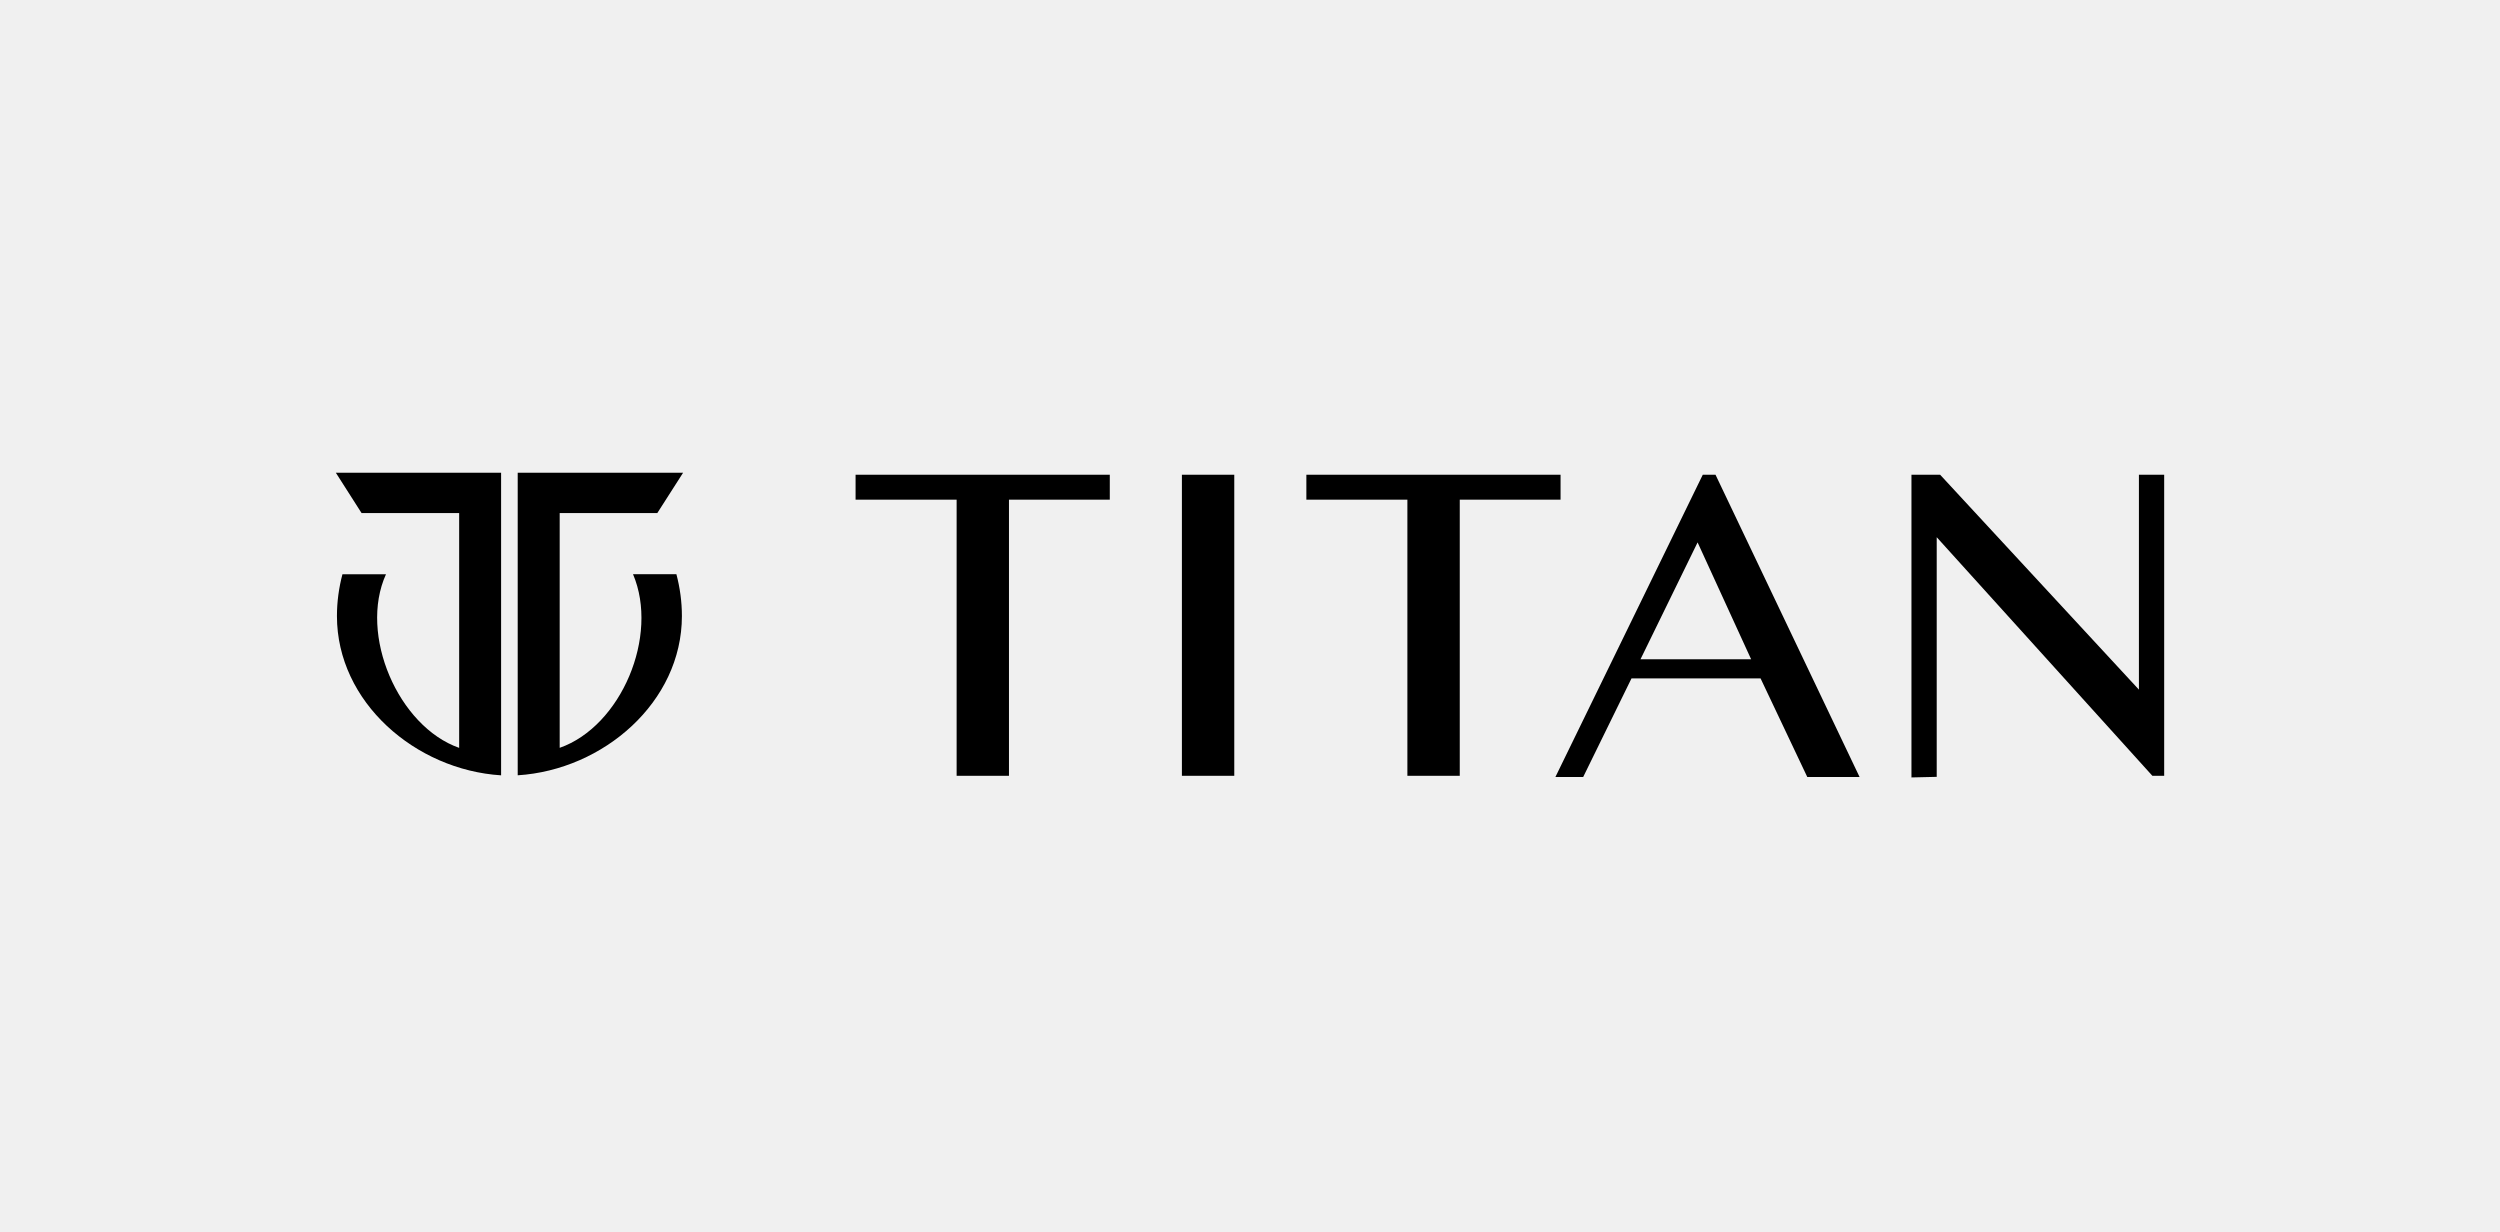
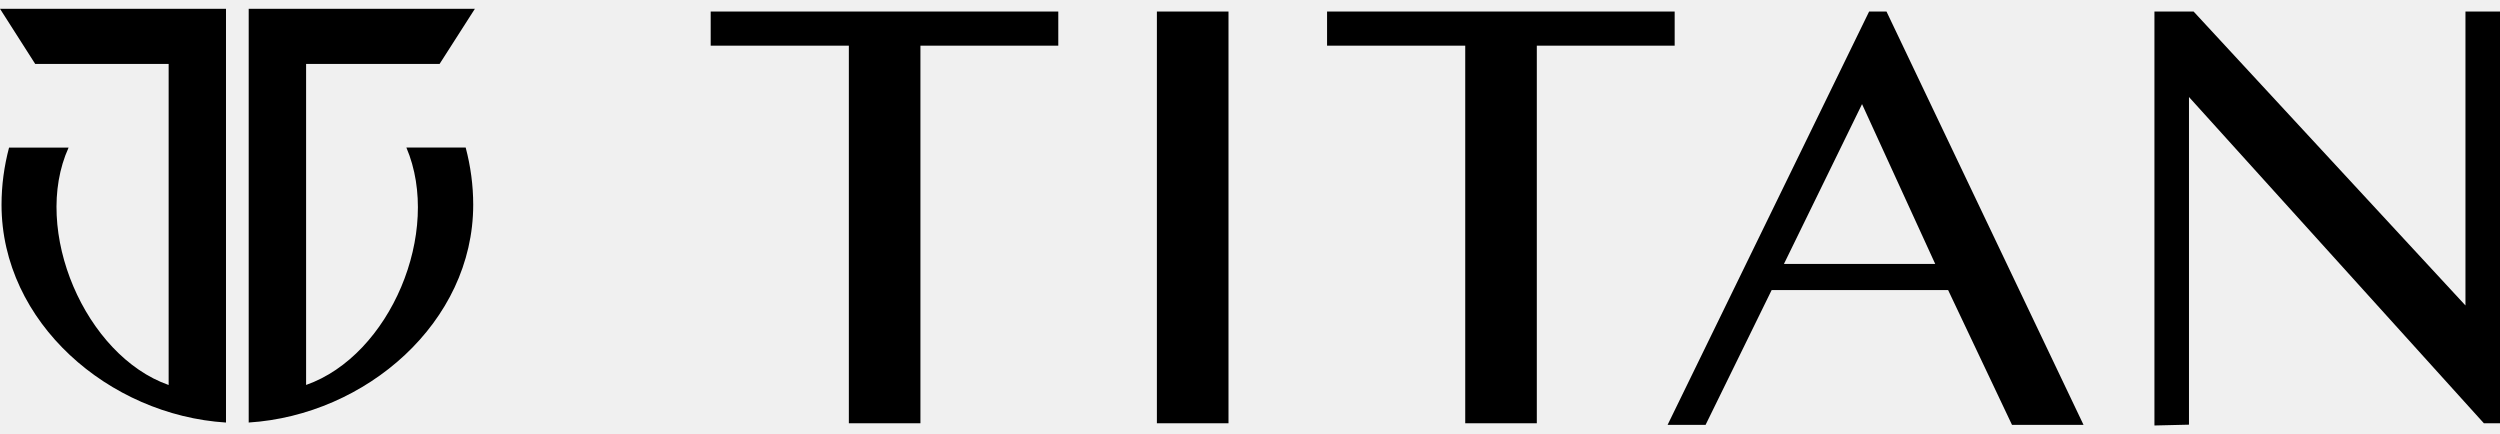
- <svg xmlns="http://www.w3.org/2000/svg" width="134" height="66" viewBox="0 0 134 66" fill="none">
-   <mask id="mask0_270_2585" style="mask-type:alpha" maskUnits="userSpaceOnUse" x="0" y="0" width="134" height="66">
-     <rect width="134" height="66" fill="#D9D9D9" />
-   </mask>
-   <g mask="url(#mask0_270_2585)">
- </g>
-   <g clip-path="url(#clip0_270_2585)">
-     <path d="M59.485 26.781V25.445H45.859V26.781H51.275V41.583H54.081V26.781H59.485ZM63.35 41.583H66.157V25.445H63.35V41.583ZM83.646 26.781V25.445H70.021V26.781H75.436V41.583H78.243V26.781H83.646ZM84.858 41.648L87.449 36.361H94.366L96.871 41.648H99.674L91.951 25.445H91.269L83.369 41.648H84.858ZM87.931 35.336L90.991 29.072L93.86 35.336H87.931ZM116 41.583V25.445H114.646V36.965L103.99 25.445H102.454V41.671L103.808 41.639V28.794L115.367 41.583H116Z" fill="black" />
-     <path d="M18 25.337L19.38 27.5H24.611V40.086C21.349 38.941 19.218 34.023 20.689 30.779H18.355C18.163 31.506 18.06 32.255 18.06 33.021C18.06 37.631 22.266 41.267 26.859 41.558V25.337H18ZM27.749 25.337V41.556C32.344 41.266 36.55 37.629 36.55 33.019C36.55 32.255 36.447 31.506 36.255 30.777H33.93C35.339 34.088 33.294 38.927 29.999 40.084V27.5H35.232L36.615 25.337H27.749Z" fill="black" />
+ <svg xmlns="http://www.w3.org/2000/svg" width="98" height="17" viewBox="0 0 98 17" fill="none">
+   <g clip-path="url(#clip0_8184_4273)">
+     <path d="M41.485 1.79V0.453H27.859V1.79H33.275V16.591H36.081V1.79H41.485ZM45.35 16.591H48.157V0.453H45.35V16.591ZM65.647 1.79V0.453H52.021V1.79H57.437V16.591H60.243V1.79H65.647ZM66.858 16.656L69.449 11.37H76.366L78.871 16.656H81.675L73.951 0.453H73.269L65.369 16.656H66.858ZM69.931 10.345L72.992 4.081L75.86 10.345H69.931ZM98 16.591V0.453H96.646V11.974L85.99 0.453H84.454V16.679L85.808 16.647V3.803L97.367 16.591H98Z" fill="black" />
+     <path d="M0 0.344L1.38 2.506H6.611V15.092C3.349 13.947 1.218 9.029 2.689 5.785H0.355C0.163 6.513 0.06 7.261 0.06 8.027C0.06 12.637 4.266 16.274 8.859 16.564V0.344H0ZM9.749 0.344V16.563C14.344 16.272 18.55 12.636 18.55 8.025C18.55 7.261 18.447 6.513 18.255 5.784H15.93C17.339 9.094 15.294 13.933 11.999 15.09V2.506H17.232L18.616 0.344H9.749Z" fill="black" />
  </g>
  <defs>
-     <clipPath id="clip0_270_2585">
-       <rect width="98" height="16.333" fill="white" transform="translate(18 25.3334)" />
+     <clipPath id="clip0_8184_4273">
+       <rect width="98" height="16.333" fill="white" transform="translate(0 0.335938)" />
    </clipPath>
  </defs>
</svg>
